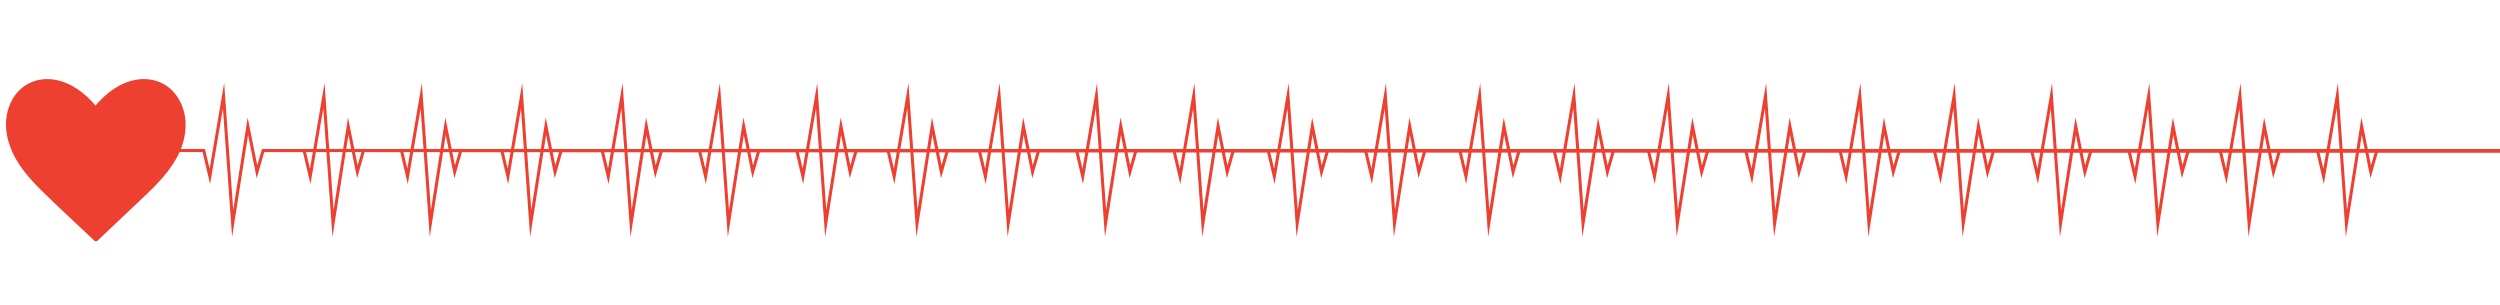
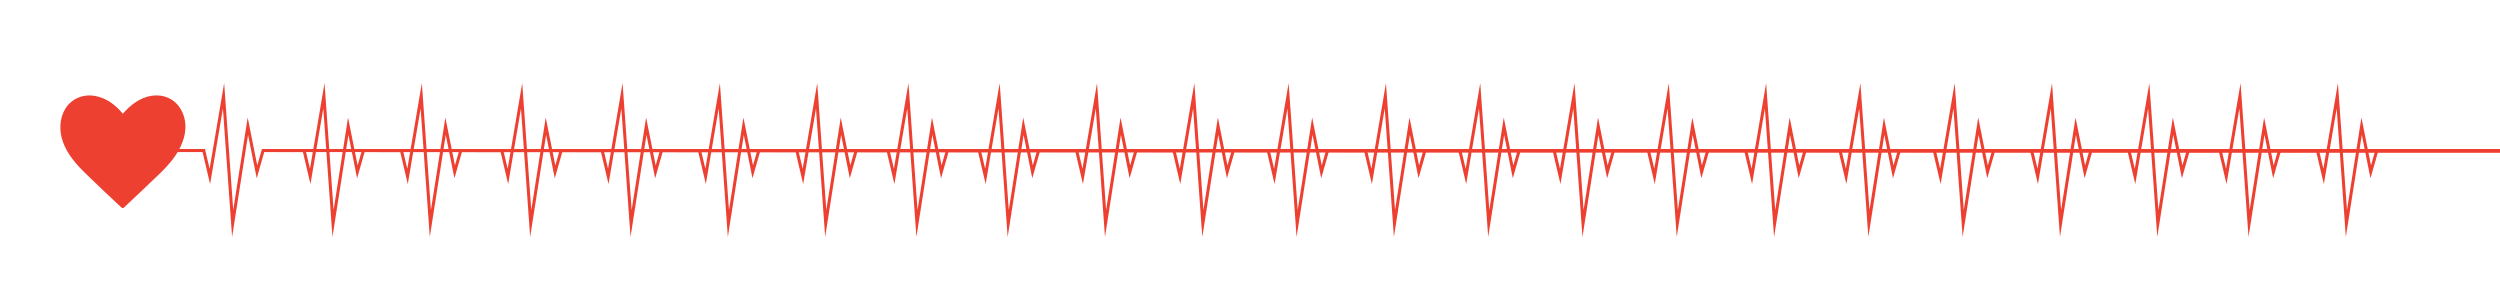
<svg xmlns="http://www.w3.org/2000/svg" version="1.1" x="0px" y="0px" viewBox="0 0 822 100" style="enable-background:new 0 0 822 100;" xml:space="preserve">
  <style type="text/css">
	.st0{fill:#EE4031;}
	.st1{fill:none;stroke:#EE4031;stroke-linecap:round;stroke-miterlimit:10;}
</style>
  <g id="Heart">
-     <path class="st0" d="M58.6,32.3c-2.9-4.8-8.2-7-13.7-6.1c-5.5,0.9-10,4.4-13.5,8.5c-3.5-4.1-8-7.6-13.5-8.5   c-5.4-0.9-10.7,1.3-13.6,6.1S1.4,43,3.3,48.1c2.1,5.9,6.4,10.7,10.8,15c5.5,5.4,11.2,10.6,16.8,15.9c0.5,0.5,0.8,0.5,1.3,0   c5.6-5.3,11.2-10.6,16.8-15.9c4.4-4.3,8.7-9.1,10.8-15C61.6,43,61.6,37.1,58.6,32.3z" />
+     <path class="st0" d="M59.3,35.7c-2-3.3-5.7-4.8-9.5-4.2c-3.8,0.6-6.9,3-9.4,5.9c-2.4-2.9-5.5-5.3-9.4-5.9c-3.7-0.6-7.4,0.9-9.5,4.2   c-2,3.3-2.1,7.4-0.8,11c1.5,4.1,4.4,7.4,7.5,10.4c3.8,3.7,7.7,7.4,11.7,11.1c0.4,0.3,0.6,0.3,0.9,0c3.9-3.7,7.8-7.3,11.7-11.1   c3.1-3,6-6.3,7.5-10.4C61.4,43.1,61.4,39,59.3,35.7z" />
  </g>
  <g id="Beats">
    <polyline class="st1" points="753.5,49.5 762,49.5 764,58 768.5,31.5 771.5,73.5 776.5,41.5 779.5,56.5 781.5,49.5 989.5,49.5  " />
    <polyline class="st1" points="58.5,49.5 67,49.5 69,58 73.5,31.5 76.5,73.5 81.5,41.5 84.5,56.5 86.5,49.5 822.5,49.5  " />
    <polyline class="st1" points="91.5,49.5 100,49.5 102,58 106.5,31.5 109.5,73.5 114.5,41.5 117.5,56.5 119.5,49.5 822.5,49.5  " />
    <polyline class="st1" points="124.5,49.5 132,49.5 134,58 138.5,31.5 141.5,73.5 146.5,41.5 149.5,56.5 151.5,49.5 822.5,49.5  " />
    <polyline class="st1" points="156.5,49.5 165,49.5 167,58 171.5,31.5 174.5,73.5 179.5,41.5 182.5,56.5 184.5,49.5 822.5,49.5  " />
    <polyline class="st1" points="189.5,49.5 198,49.5 200,58 204.5,31.5 207.5,73.5 212.5,41.5 215.5,56.5 217.5,49.5 822.5,49.5  " />
    <polyline class="st1" points="222.5,49.5 230,49.5 232,58 236.5,31.5 239.5,73.5 244.5,41.5 247.5,56.5 249.5,49.5 822.5,49.5  " />
    <polyline class="st1" points="254.5,49.5 262,49.5 264,58 268.5,31.5 271.5,73.5 276.5,41.5 279.5,56.5 281.5,49.5 822.5,49.5  " />
    <polyline class="st1" points="284.5,49.5 292,49.5 294,58 298.5,31.5 301.5,73.5 306.5,41.5 309.5,56.5 311.5,49.5 822.5,49.5  " />
    <polyline class="st1" points="314.5,49.5 322,49.5 324,58 328.5,31.5 331.5,73.5 336.5,41.5 339.5,56.5 341.5,49.5 822.5,49.5  " />
    <polyline class="st1" points="346.5,49.5 354,49.5 356,58 360.5,31.5 363.5,73.5 368.5,41.5 371.5,56.5 373.5,49.5 822.5,49.5  " />
    <polyline class="st1" points="378.5,49.5 386,49.5 388,58 392.5,31.5 395.5,73.5 400.5,41.5 403.5,56.5 405.5,49.5 822.5,49.5  " />
    <polyline class="st1" points="409.5,49.5 417,49.5 419,58 423.5,31.5 426.5,73.5 431.5,41.5 434.5,56.5 436.5,49.5 822.5,49.5  " />
    <polyline class="st1" points="441.5,49.5 449,49.5 451,58 455.5,31.5 458.5,73.5 463.5,41.5 466.5,56.5 468.5,49.5 822.5,49.5  " />
    <polyline class="st1" points="472.5,49.5 480,49.5 482,58 486.5,31.5 489.5,73.5 494.5,41.5 497.5,56.5 499.5,49.5 822.5,49.5  " />
    <polyline class="st1" points="503.5,49.5 511,49.5 513,58 517.5,31.5 520.5,73.5 525.5,41.5 528.5,56.5 530.5,49.5 822.5,49.5  " />
    <polyline class="st1" points="534.5,49.5 542,49.5 544,58 548.5,31.5 551.5,73.5 556.5,41.5 559.5,56.5 561.5,49.5 822.5,49.5  " />
    <polyline class="st1" points="566.5,49.5 574,49.5 576,58 580.5,31.5 583.5,73.5 588.5,41.5 591.5,56.5 593.5,49.5 822.5,49.5  " />
    <polyline class="st1" points="597.5,49.5 605,49.5 607,58 611.5,31.5 614.5,73.5 619.5,41.5 622.5,56.5 624.5,49.5 822.5,49.5  " />
    <polyline class="st1" points="628.5,49.5 636,49.5 638,58 642.5,31.5 645.5,73.5 650.5,41.5 653.5,56.5 655.5,49.5 822.5,49.5  " />
    <polyline class="st1" points="660.5,49.5 668,49.5 670,58 674.5,31.5 677.5,73.5 682.5,41.5 685.5,56.5 687.5,49.5 822.5,49.5  " />
    <polyline class="st1" points="692.5,49.5 700,49.5 702,58 706.5,31.5 709.5,73.5 714.5,41.5 717.5,56.5 719.5,49.5 822.5,49.5  " />
    <polyline class="st1" points="722.5,49.5 730,49.5 732,58 736.5,31.5 739.5,73.5 744.5,41.5 747.5,56.5 749.5,49.5 755,49.5  " />
  </g>
</svg>
